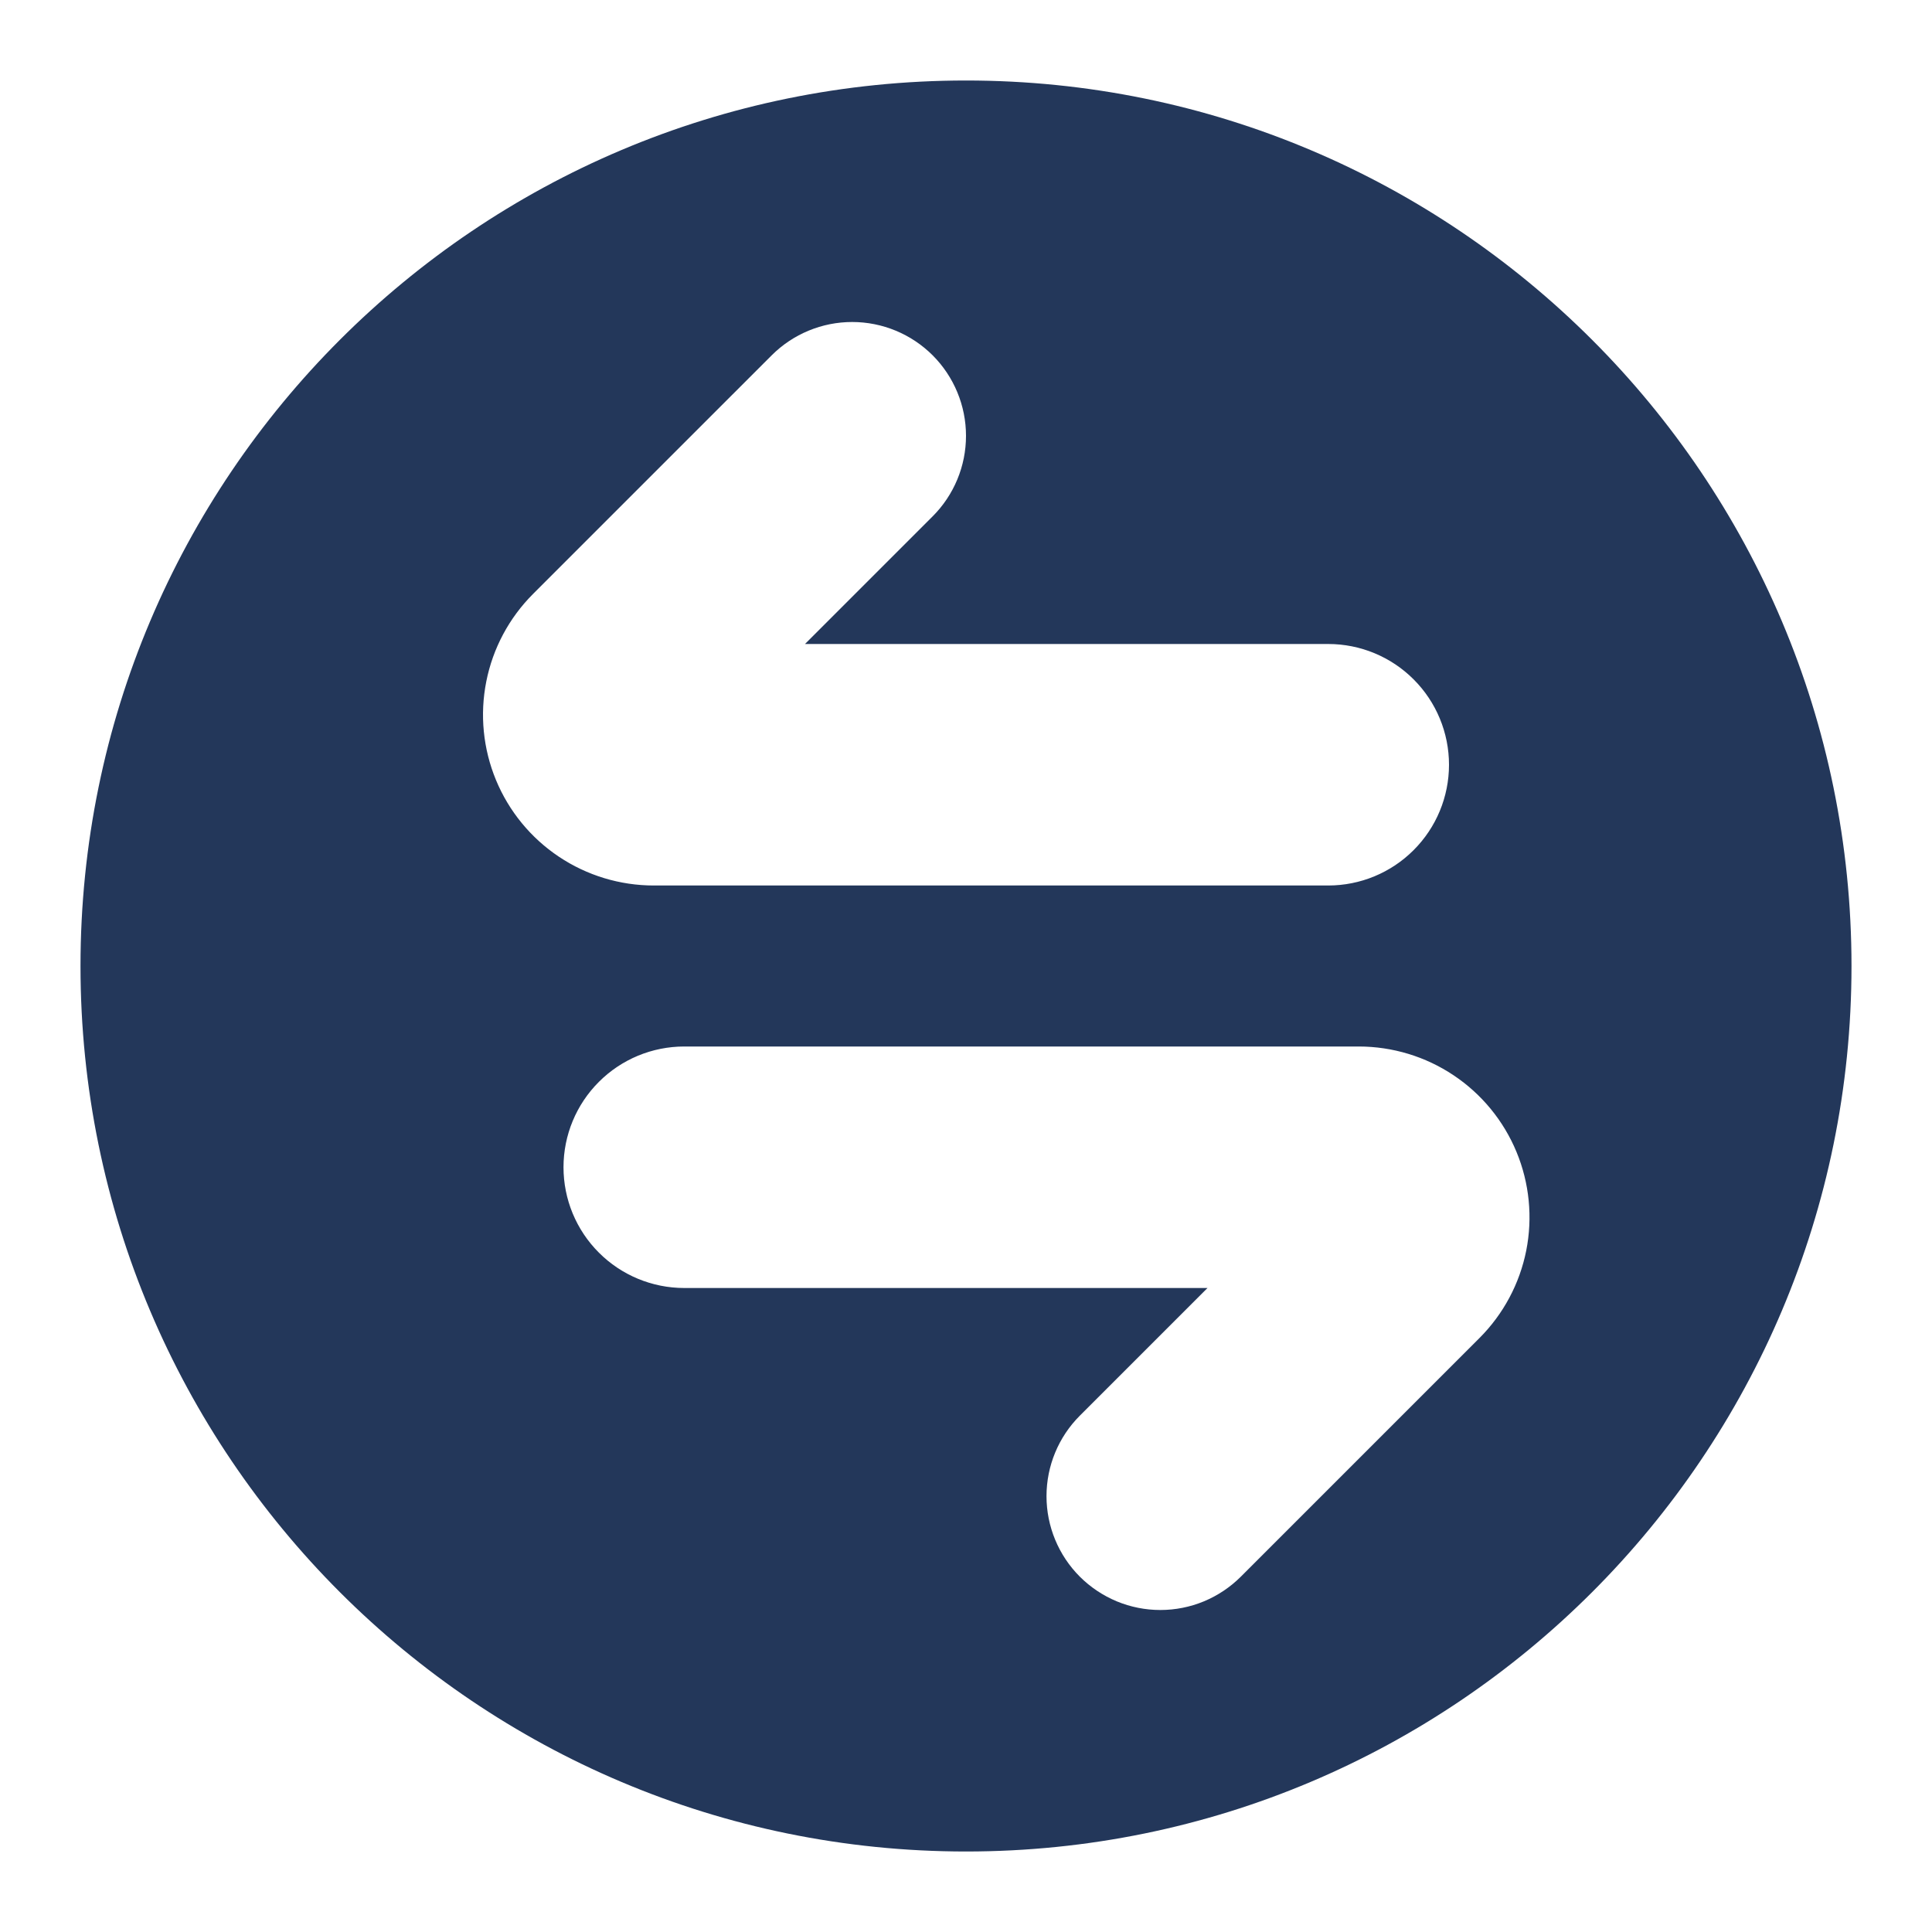
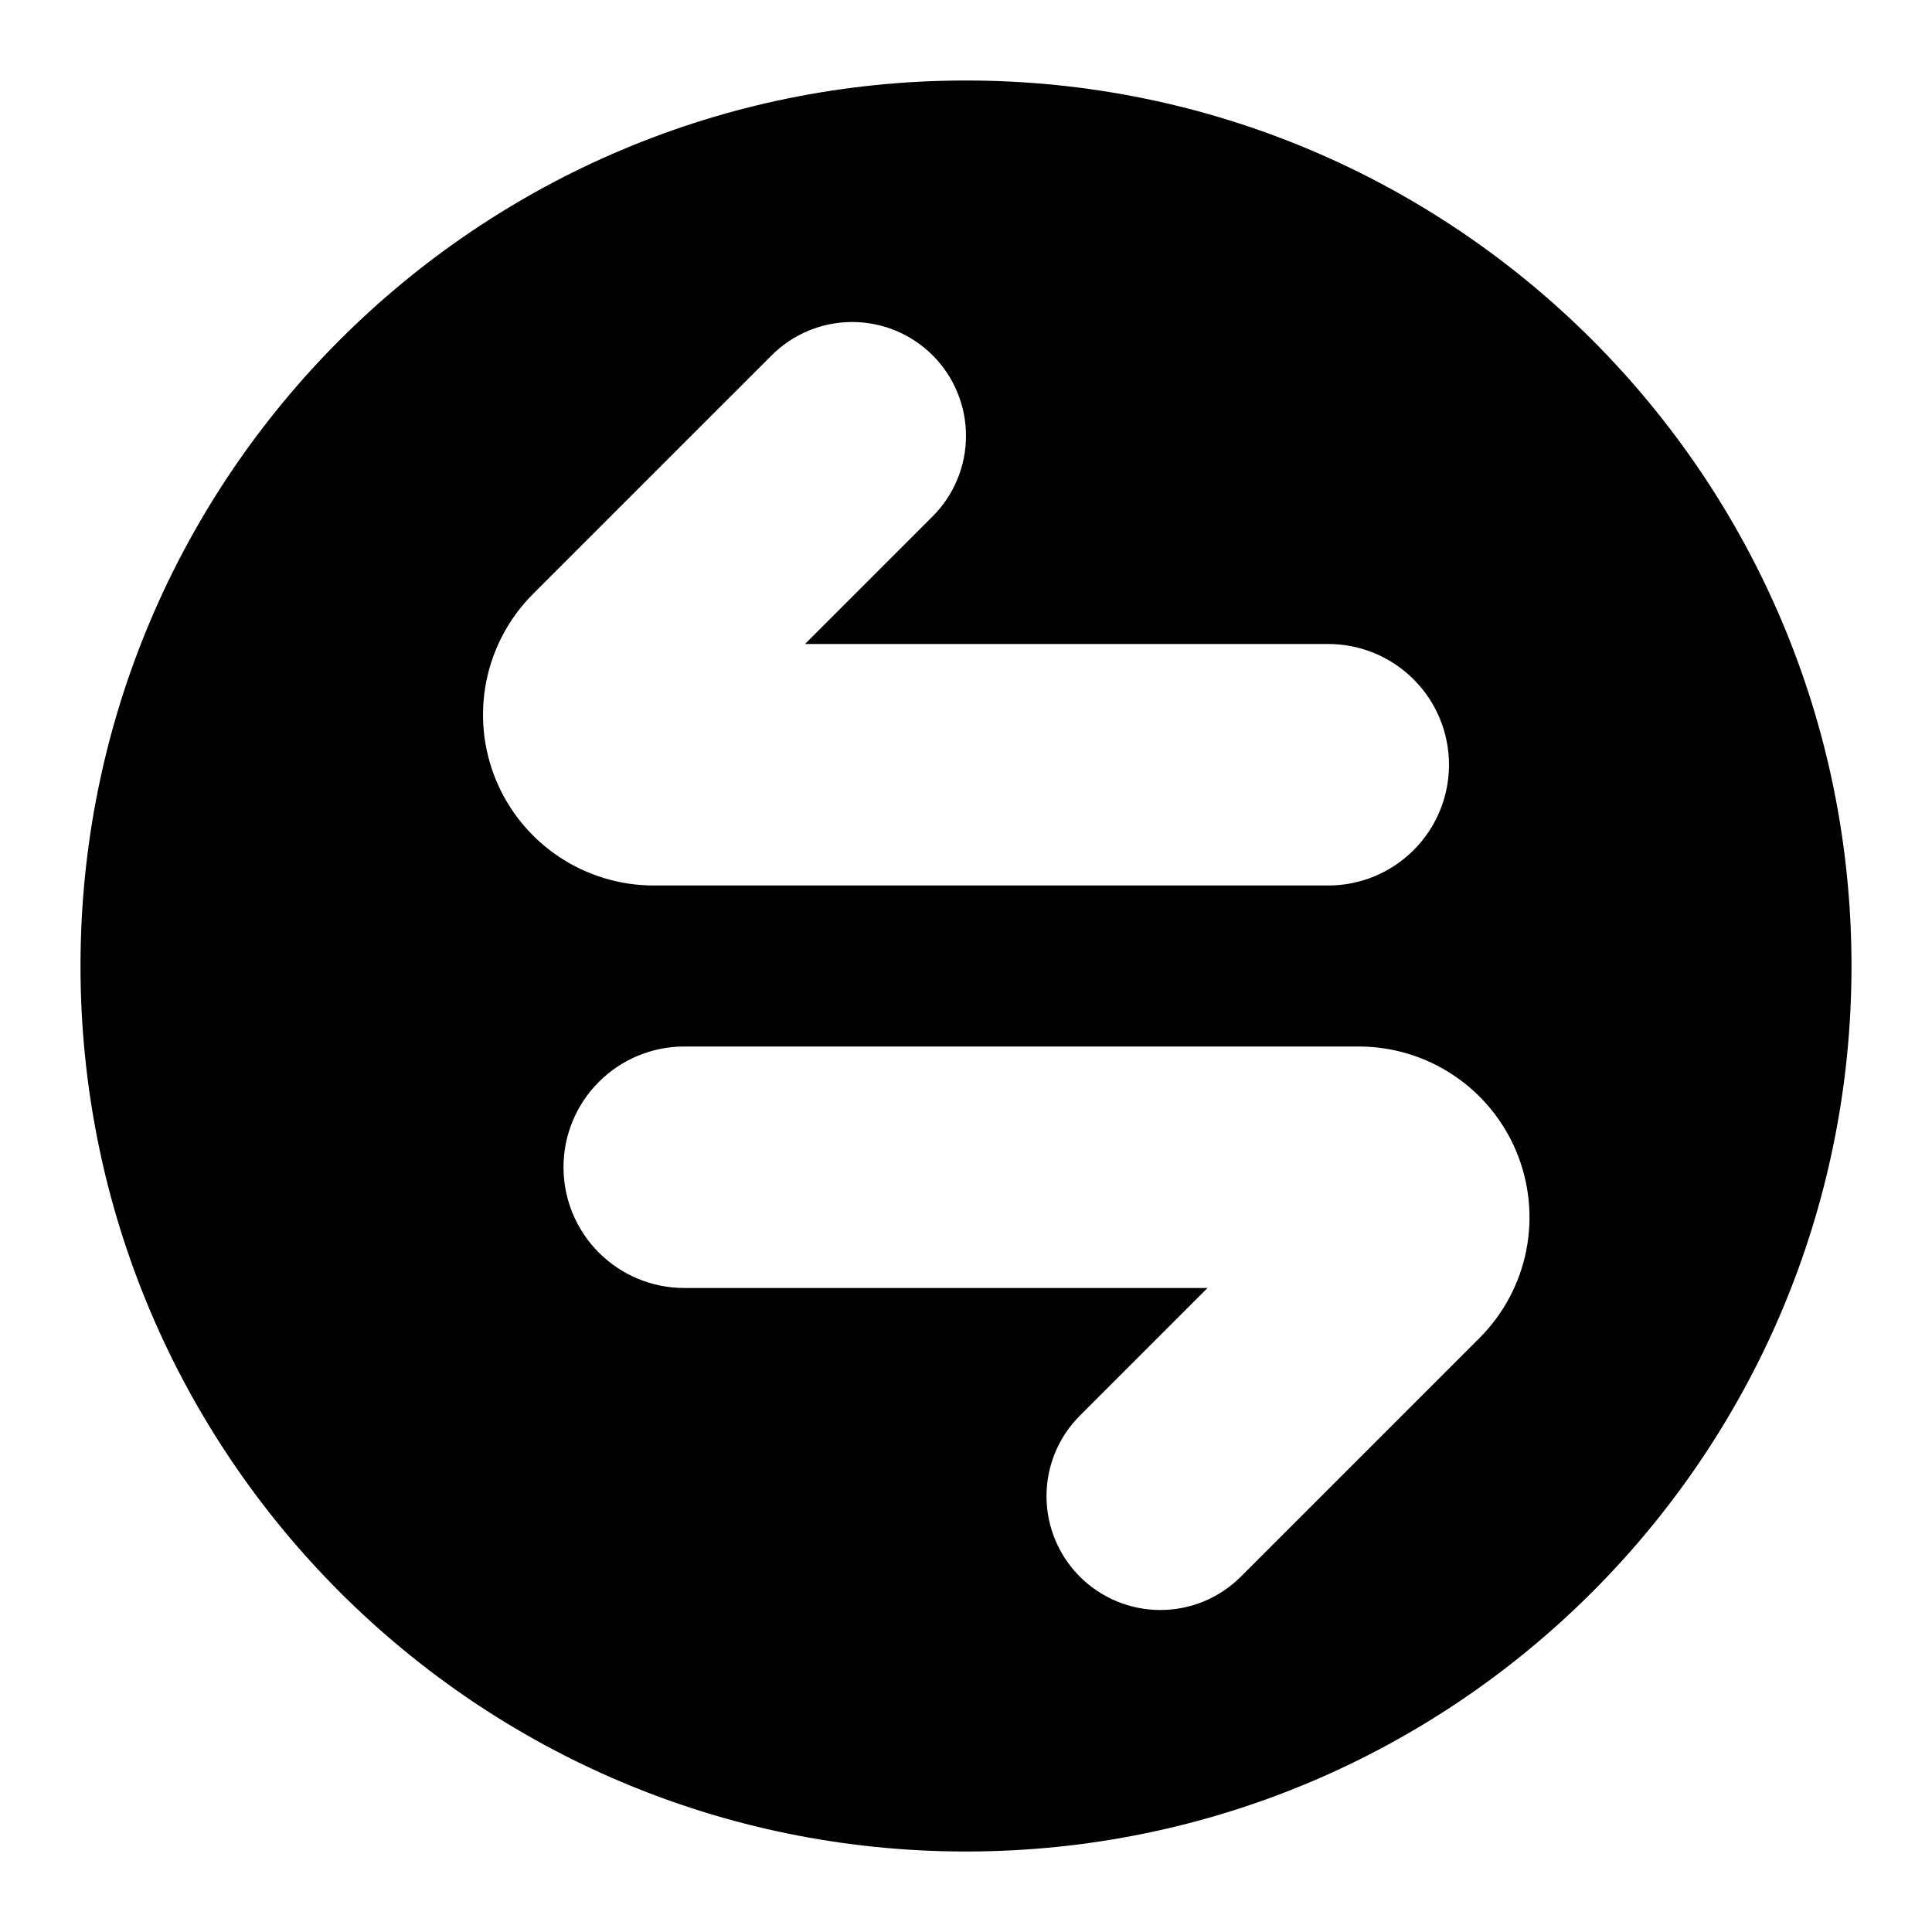
<svg xmlns="http://www.w3.org/2000/svg" width="48" height="48" viewBox="0 0 48 48" fill="none">
-   <path d="M24 2C11.85 2 2 11.85 2 24C2 36.15 11.85 46 24 46C36.15 46 46 36.15 46 24C46 11.85 36.15 2 24 2ZM36.757 33.243L30.828 39.172C30.566 39.434 30.254 39.642 29.911 39.785C29.568 39.927 29.2 40 28.828 40C28.457 40 28.089 39.927 27.746 39.785C27.403 39.642 27.091 39.434 26.828 39.172H26.828C26.298 38.641 26 37.922 26 37.172C26 36.421 26.298 35.702 26.828 35.172L30 32H17C16.204 32 15.441 31.684 14.879 31.121C14.316 30.559 14 29.796 14 29C14 28.204 14.316 27.441 14.879 26.879C15.441 26.316 16.204 26 17 26H33.757C34.596 26 35.417 26.249 36.114 26.715C36.812 27.181 37.356 27.844 37.677 28.619C37.998 29.394 38.082 30.247 37.919 31.07C37.755 31.893 37.351 32.649 36.757 33.243ZM33 22H16.243C15.404 22 14.583 21.751 13.886 21.285C13.188 20.819 12.644 20.156 12.323 19.381C12.002 18.606 11.918 17.753 12.082 16.93C12.245 16.107 12.649 15.351 13.243 14.757L19.172 8.828C19.702 8.298 20.422 8 21.172 8C21.922 8 22.641 8.298 23.172 8.828H23.172C23.702 9.359 24 10.078 24 10.828C24 11.579 23.702 12.298 23.172 12.828L20 16H33C33.796 16 34.559 16.316 35.121 16.879C35.684 17.441 36 18.204 36 19C36 19.796 35.684 20.559 35.121 21.121C34.559 21.684 33.796 22 33 22Z" fill="#23375A" />
+   <path d="M24 2C11.85 2 2 11.85 2 24C2 36.15 11.85 46 24 46C36.15 46 46 36.15 46 24C46 11.85 36.15 2 24 2ZM36.757 33.243L30.828 39.172C30.566 39.434 30.254 39.642 29.911 39.785C29.568 39.927 29.2 40 28.828 40C28.457 40 28.089 39.927 27.746 39.785C27.403 39.642 27.091 39.434 26.828 39.172H26.828C26.298 38.641 26 37.922 26 37.172C26 36.421 26.298 35.702 26.828 35.172L30 32H17C16.204 32 15.441 31.684 14.879 31.121C14.316 30.559 14 29.796 14 29C14 28.204 14.316 27.441 14.879 26.879C15.441 26.316 16.204 26 17 26H33.757C34.596 26 35.417 26.249 36.114 26.715C36.812 27.181 37.356 27.844 37.677 28.619C37.998 29.394 38.082 30.247 37.919 31.07C37.755 31.893 37.351 32.649 36.757 33.243ZM33 22H16.243C15.404 22 14.583 21.751 13.886 21.285C13.188 20.819 12.644 20.156 12.323 19.381C12.002 18.606 11.918 17.753 12.082 16.93C12.245 16.107 12.649 15.351 13.243 14.757L19.172 8.828C19.702 8.298 20.422 8 21.172 8C21.922 8 22.641 8.298 23.172 8.828H23.172C23.702 9.359 24 10.078 24 10.828C24 11.579 23.702 12.298 23.172 12.828L20 16H33C33.796 16 34.559 16.316 35.121 16.879C35.684 17.441 36 18.204 36 19C36 19.796 35.684 20.559 35.121 21.121C34.559 21.684 33.796 22 33 22Z" fill="#000000" />
</svg>
